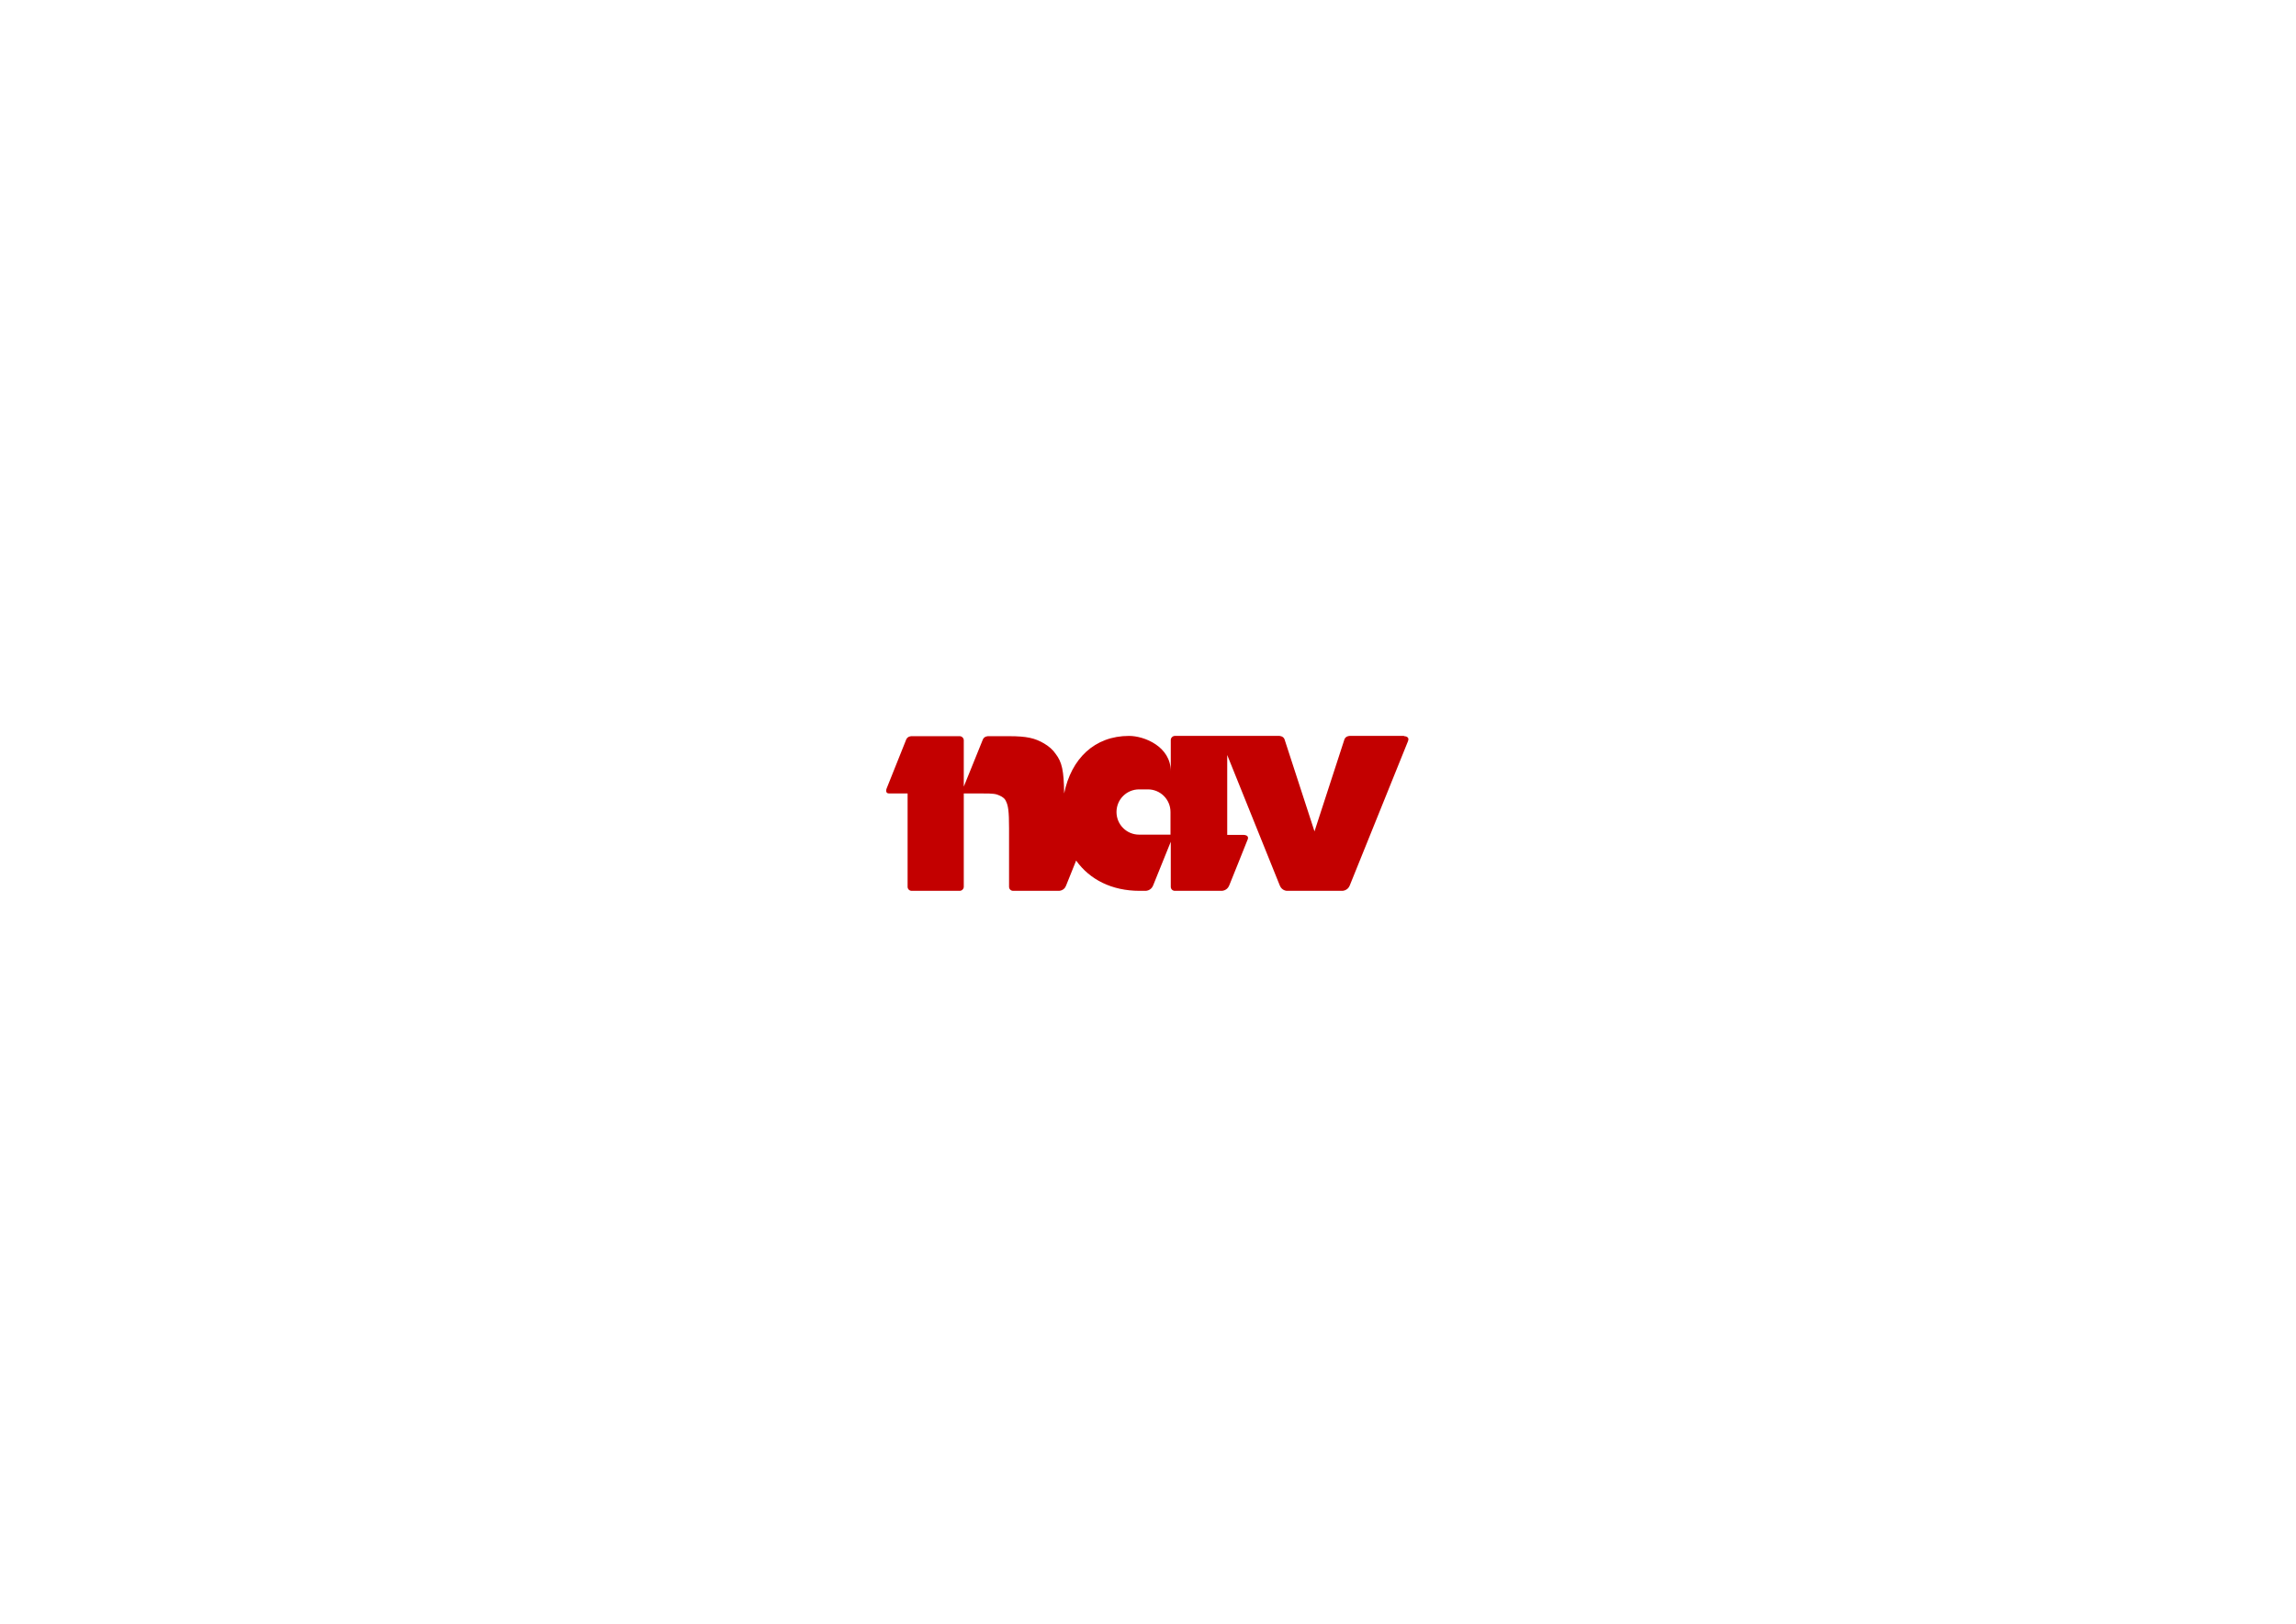
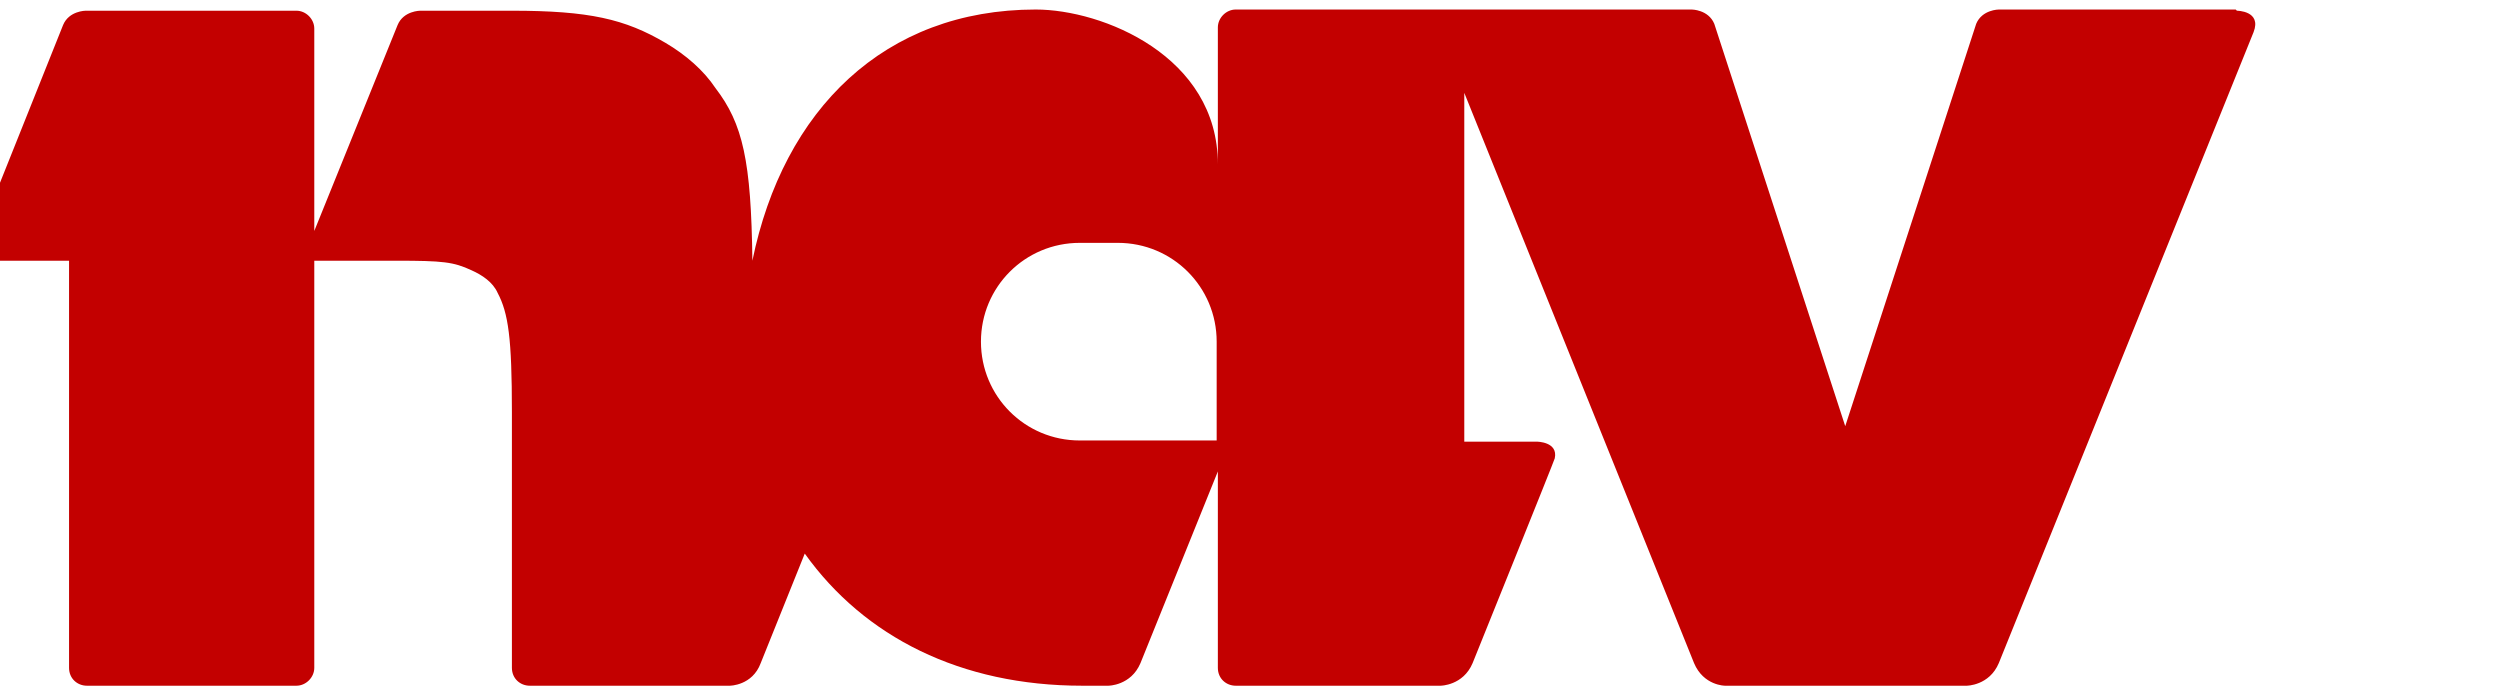
- <svg xmlns="http://www.w3.org/2000/svg" id="Layer_1" data-name="Layer 1" version="1.1" viewBox="0 0 841.9 595.3">
+ <svg xmlns="http://www.w3.org/2000/svg" id="Layer_1" data-name="Layer 1" version="1.1" viewBox="327 269 210 58">
  <defs>
    <style>
-       .cls-1 {
-         fill: #c30000;
-         fill-rule: evenodd;
-         stroke-width: 0px;
-       }
-     </style>
+             .cls-1 {
+             fill: #c30000;
+             fill-rule: evenodd;
+             stroke-width: 0px;
+             }
+         </style>
  </defs>
  <path class="cls-1" d="M514.8,269.8h-19.9s-1.4,0-1.9,1.2l-11,33.8-11-33.8c-.5-1.2-1.9-1.2-1.9-1.2h-38.3c-.8,0-1.5.7-1.5,1.5v11.5c0-9.1-9.7-13-15.3-13-12.7,0-21.2,8.4-23.8,21.1-.1-8.4-.8-11.5-3.1-14.5-1-1.5-2.5-2.8-4.2-3.8-3.4-2-6.4-2.7-12.9-2.7h-7.7s-1.4,0-1.9,1.2l-7,17.3v-17c0-.8-.7-1.5-1.5-1.5h-17.7s-1.4,0-1.9,1.2l-7.2,18s-.7,1.8.9,1.8h6.8v34.2c0,.9.7,1.5,1.5,1.5h17.6c.8,0,1.5-.7,1.5-1.5v-34.2h6.9c3.9,0,4.8.1,6.3.8.9.4,1.8,1,2.2,1.9.9,1.7,1.2,3.8,1.2,10v21.5c0,.9.7,1.5,1.5,1.5h16.8s1.9,0,2.6-1.9l3.7-9.2c5,7,13.1,11.1,23.3,11.1h2.2s1.9,0,2.7-1.9l6.5-16.1v16.5c0,.9.7,1.5,1.5,1.5h17.2s1.9,0,2.7-1.9c0,0,6.9-17.1,6.9-17.2h0c.3-1.4-1.5-1.4-1.5-1.4h-6.1v-29.3l19.3,47.9c.8,1.9,2.6,1.9,2.6,1.9h20.3s1.9,0,2.7-1.9l21.4-53c.7-1.8-1.4-1.8-1.4-1.8h0ZM429.2,306h-11.5c-4.6,0-8.3-3.7-8.3-8.3s3.7-8.3,8.3-8.3h3.2c4.6,0,8.3,3.7,8.3,8.3v8.3h0Z" />
</svg>
